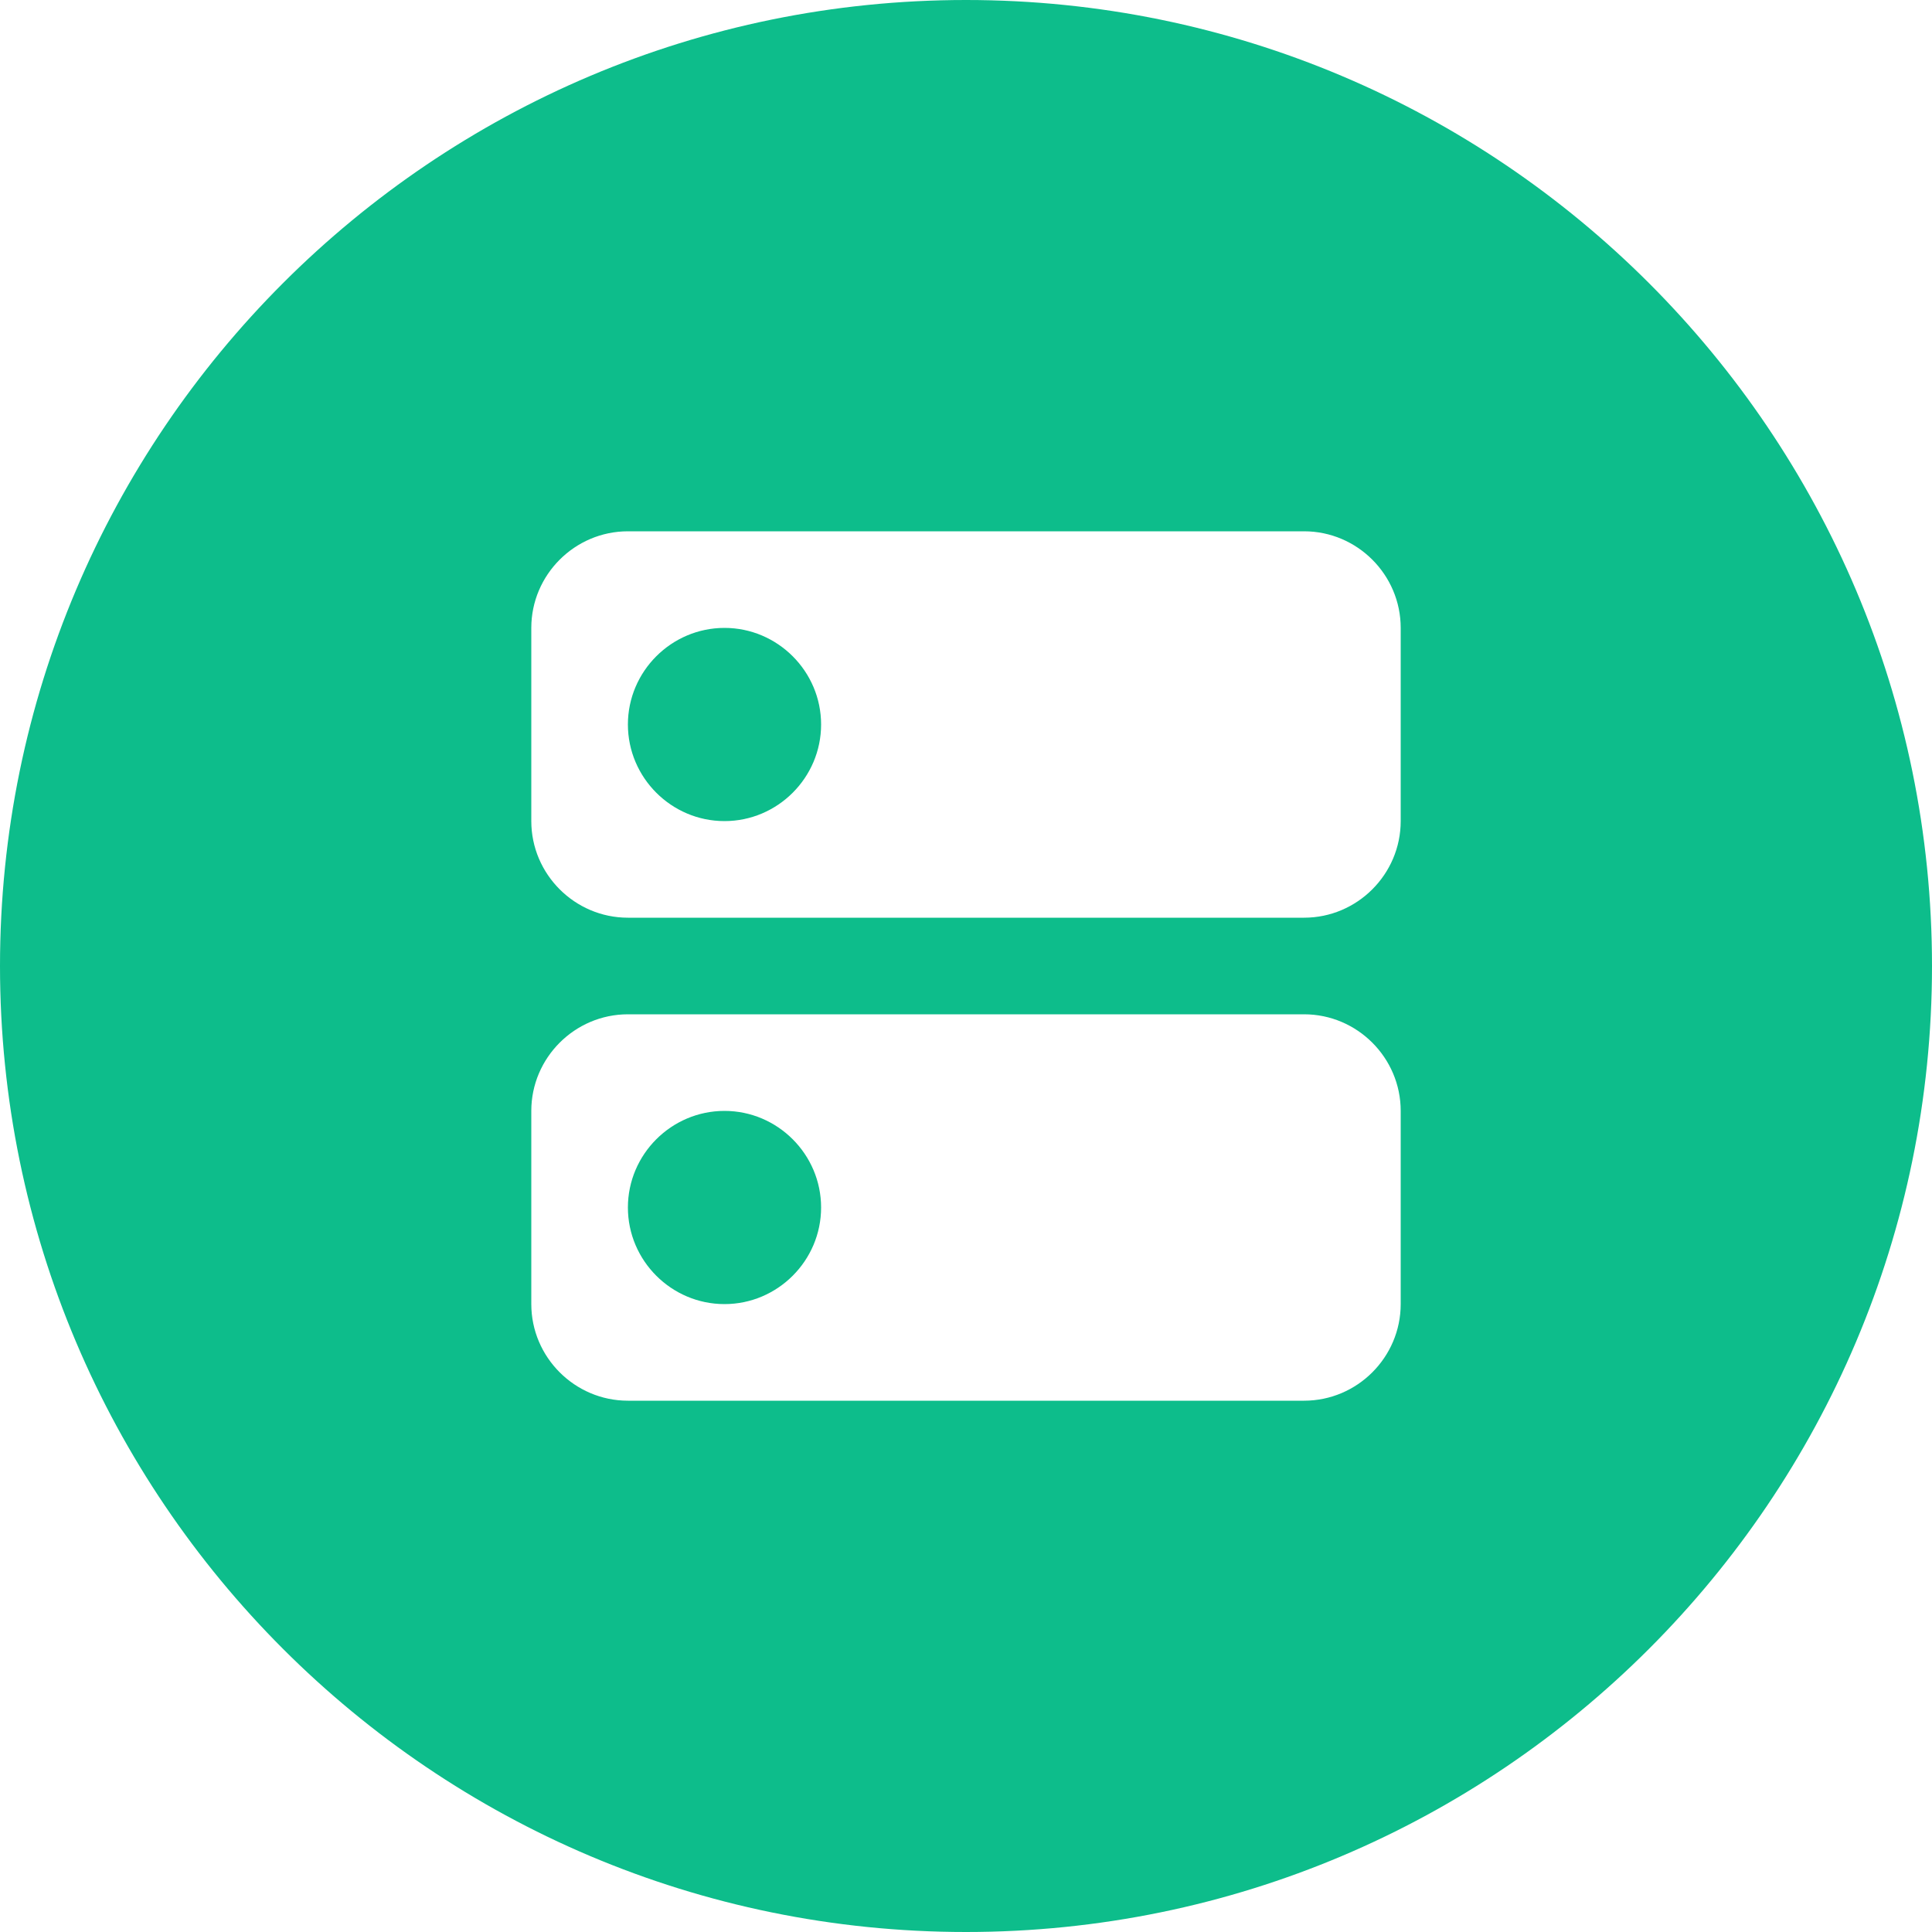
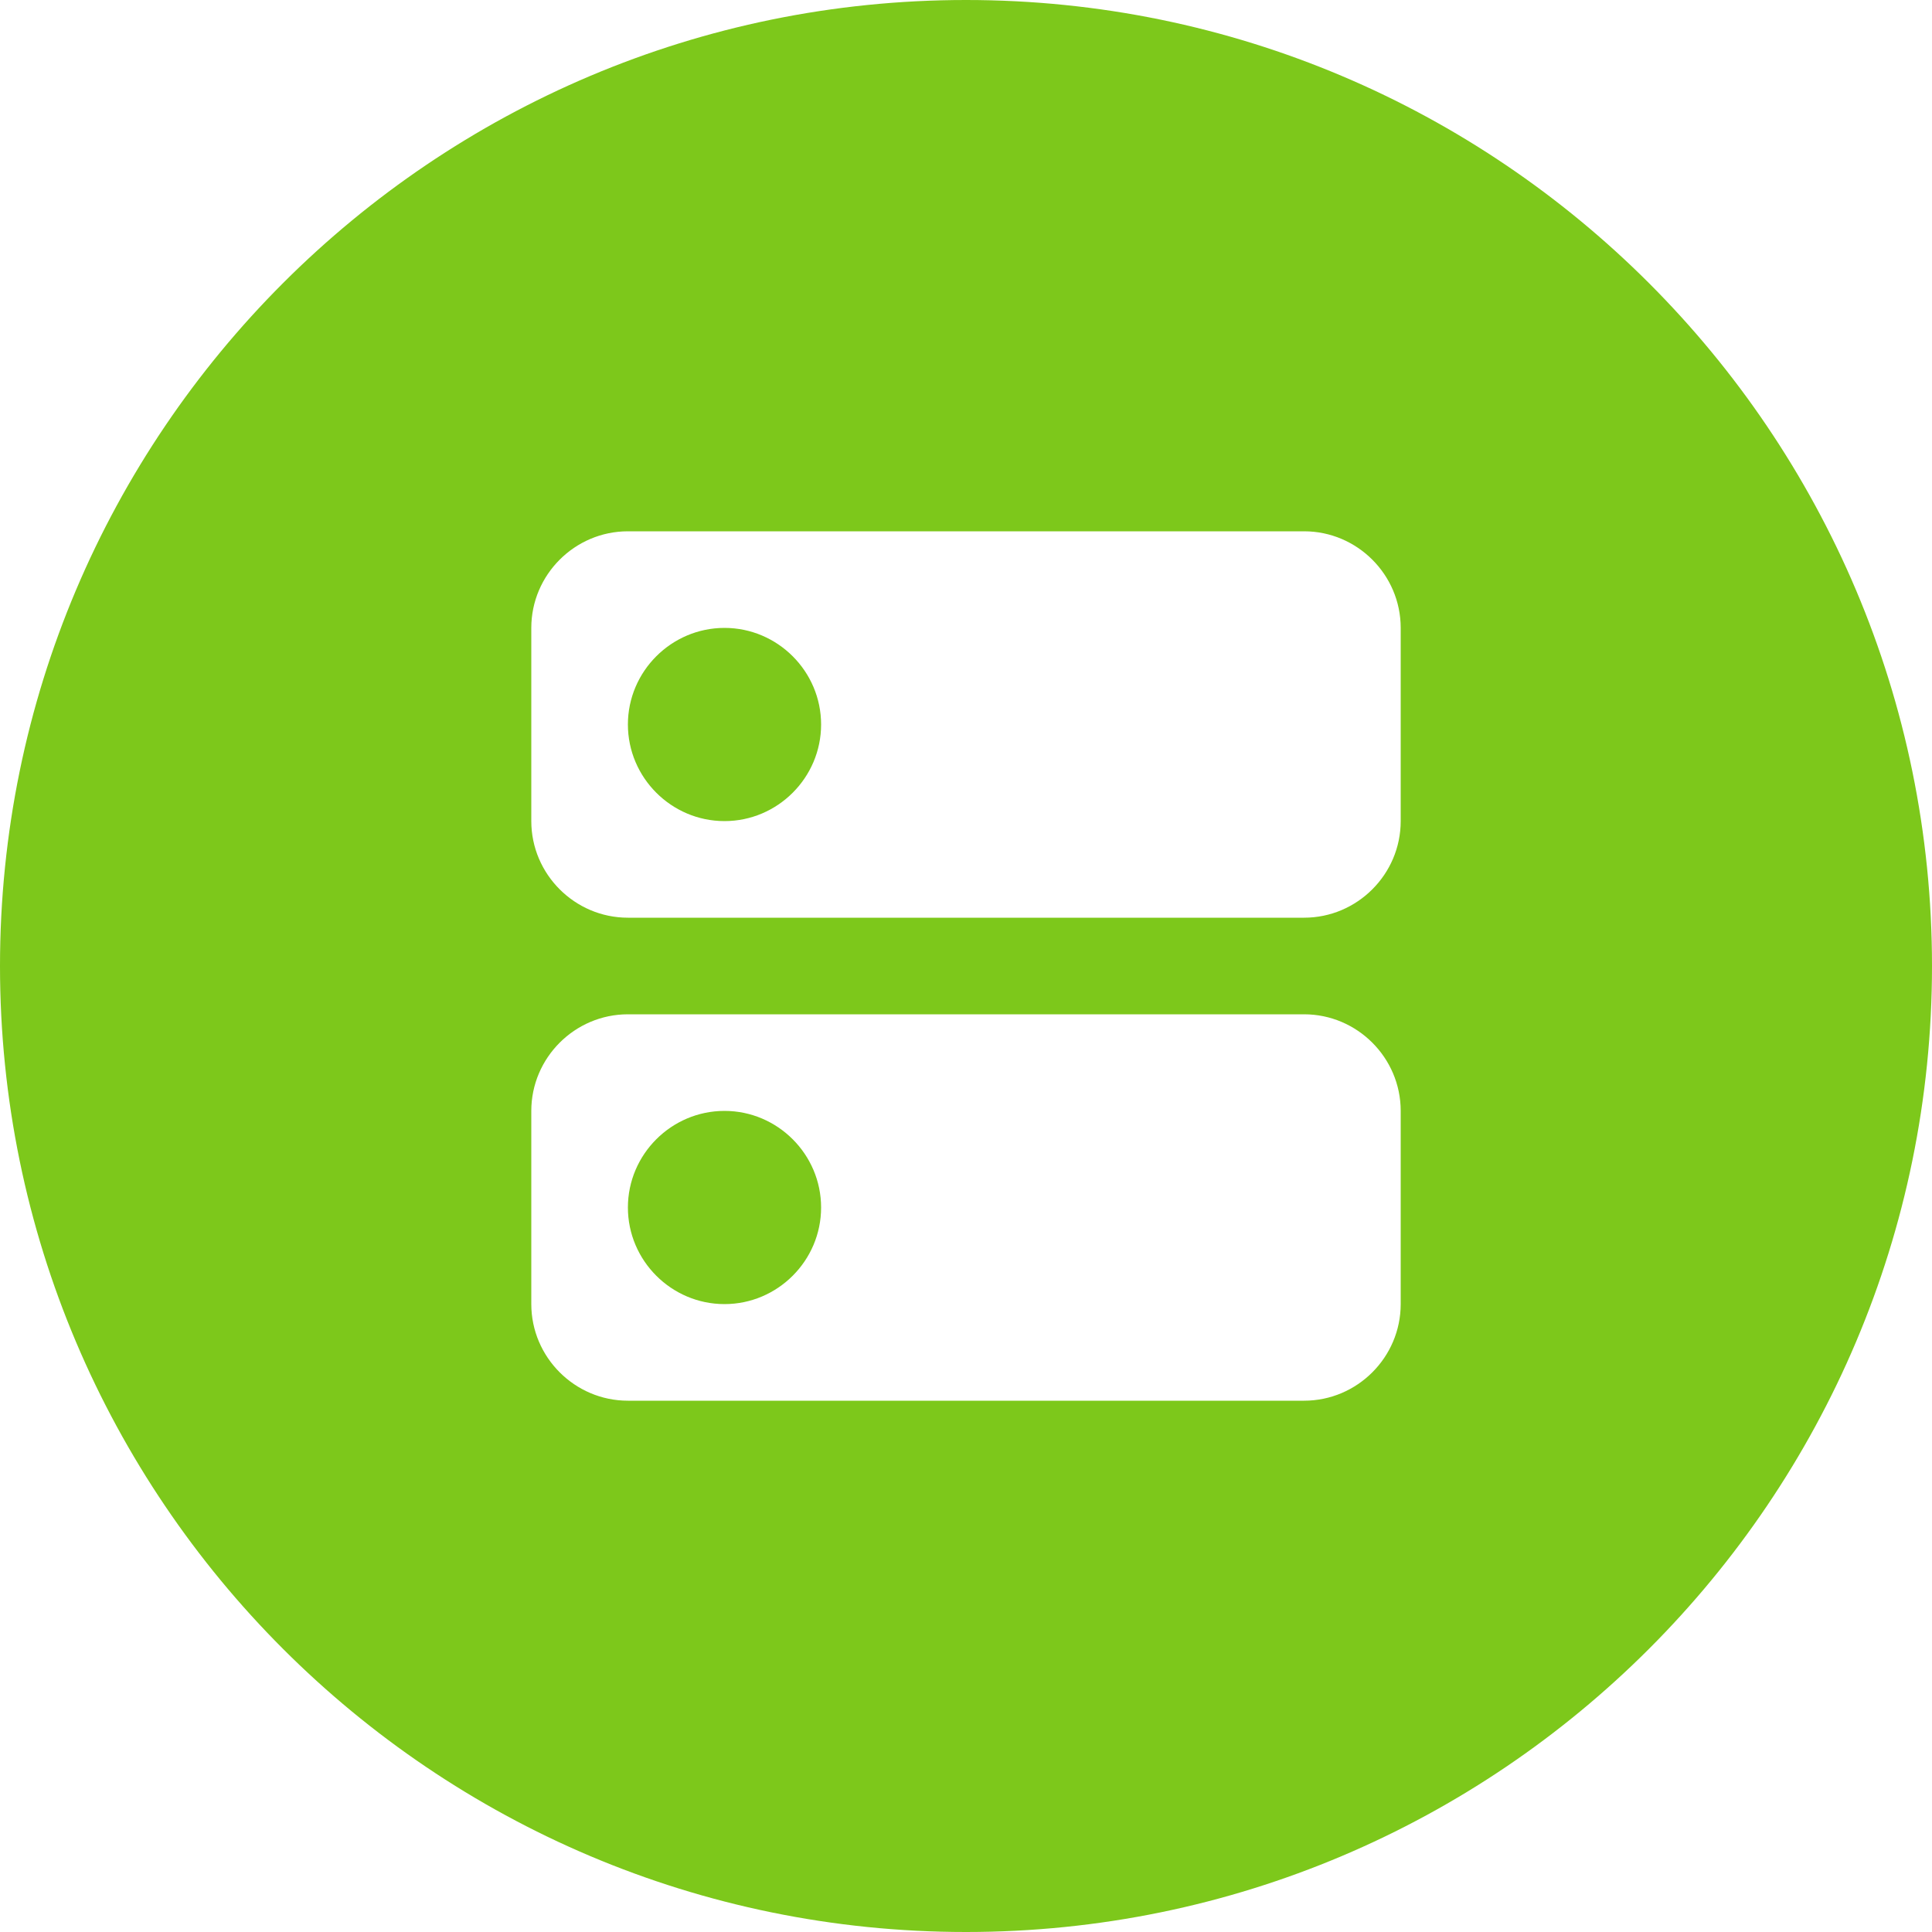
<svg xmlns="http://www.w3.org/2000/svg" width="100%" height="100%" viewBox="0 0 70 70" version="1.1" xml:space="preserve" style="fill-rule:evenodd;clip-rule:evenodd;stroke-linejoin:round;stroke-miterlimit:2;">
-   <path d="M35,0C54.317,0 70,15.683 70,35C70,54.317 54.317,70 35,70C15.683,70 0,54.317 0,35C0,15.683 15.683,0 35,0ZM47.25,36.75L22.75,36.75C20.825,36.75 19.25,38.325 19.25,40.25L19.25,47.25C19.25,49.175 20.825,50.75 22.75,50.75L47.25,50.75C49.175,50.75 50.75,49.175 50.75,47.25L50.75,40.25C50.75,38.325 49.175,36.75 47.25,36.75ZM26.25,47.25C24.325,47.25 22.75,45.675 22.75,43.75C22.75,41.825 24.325,40.25 26.25,40.25C28.175,40.25 29.75,41.825 29.75,43.75C29.75,45.675 28.175,47.25 26.25,47.25ZM47.25,19.25L22.75,19.25C20.825,19.25 19.25,20.825 19.25,22.75L19.25,29.75C19.25,31.675 20.825,33.25 22.75,33.25L47.25,33.25C49.175,33.25 50.75,31.675 50.75,29.75L50.75,22.75C50.75,20.825 49.175,19.25 47.25,19.25ZM26.25,29.75C24.325,29.75 22.75,28.175 22.75,26.25C22.75,24.325 24.325,22.75 26.25,22.75C28.175,22.75 29.75,24.325 29.75,26.25C29.75,28.175 28.175,29.75 26.25,29.75Z" style="fill:rgb(13,189,139);" />
+   <path d="M35,0C54.317,0 70,15.683 70,35C70,54.317 54.317,70 35,70C15.683,70 0,54.317 0,35C0,15.683 15.683,0 35,0ZM47.25,36.75L22.75,36.75C20.825,36.75 19.25,38.325 19.25,40.25L19.25,47.25C19.25,49.175 20.825,50.75 22.75,50.75L47.25,50.75C49.175,50.75 50.75,49.175 50.75,47.25L50.75,40.25C50.75,38.325 49.175,36.75 47.25,36.75ZM26.25,47.25C24.325,47.25 22.75,45.675 22.75,43.75C22.75,41.825 24.325,40.25 26.25,40.25C28.175,40.25 29.75,41.825 29.75,43.75C29.75,45.675 28.175,47.25 26.25,47.25ZM47.25,19.25L22.75,19.25C20.825,19.25 19.25,20.825 19.25,22.75L19.25,29.75C19.25,31.675 20.825,33.25 22.75,33.25L47.25,33.25C49.175,33.25 50.75,31.675 50.75,29.75L50.75,22.75C50.75,20.825 49.175,19.25 47.25,19.25ZM26.25,29.75C24.325,29.75 22.75,28.175 22.75,26.25C22.75,24.325 24.325,22.75 26.25,22.75C28.175,22.75 29.75,24.325 29.75,26.25C29.75,28.175 28.175,29.75 26.25,29.75Z" style="fill:rgb(125,200,27);" />
</svg>
